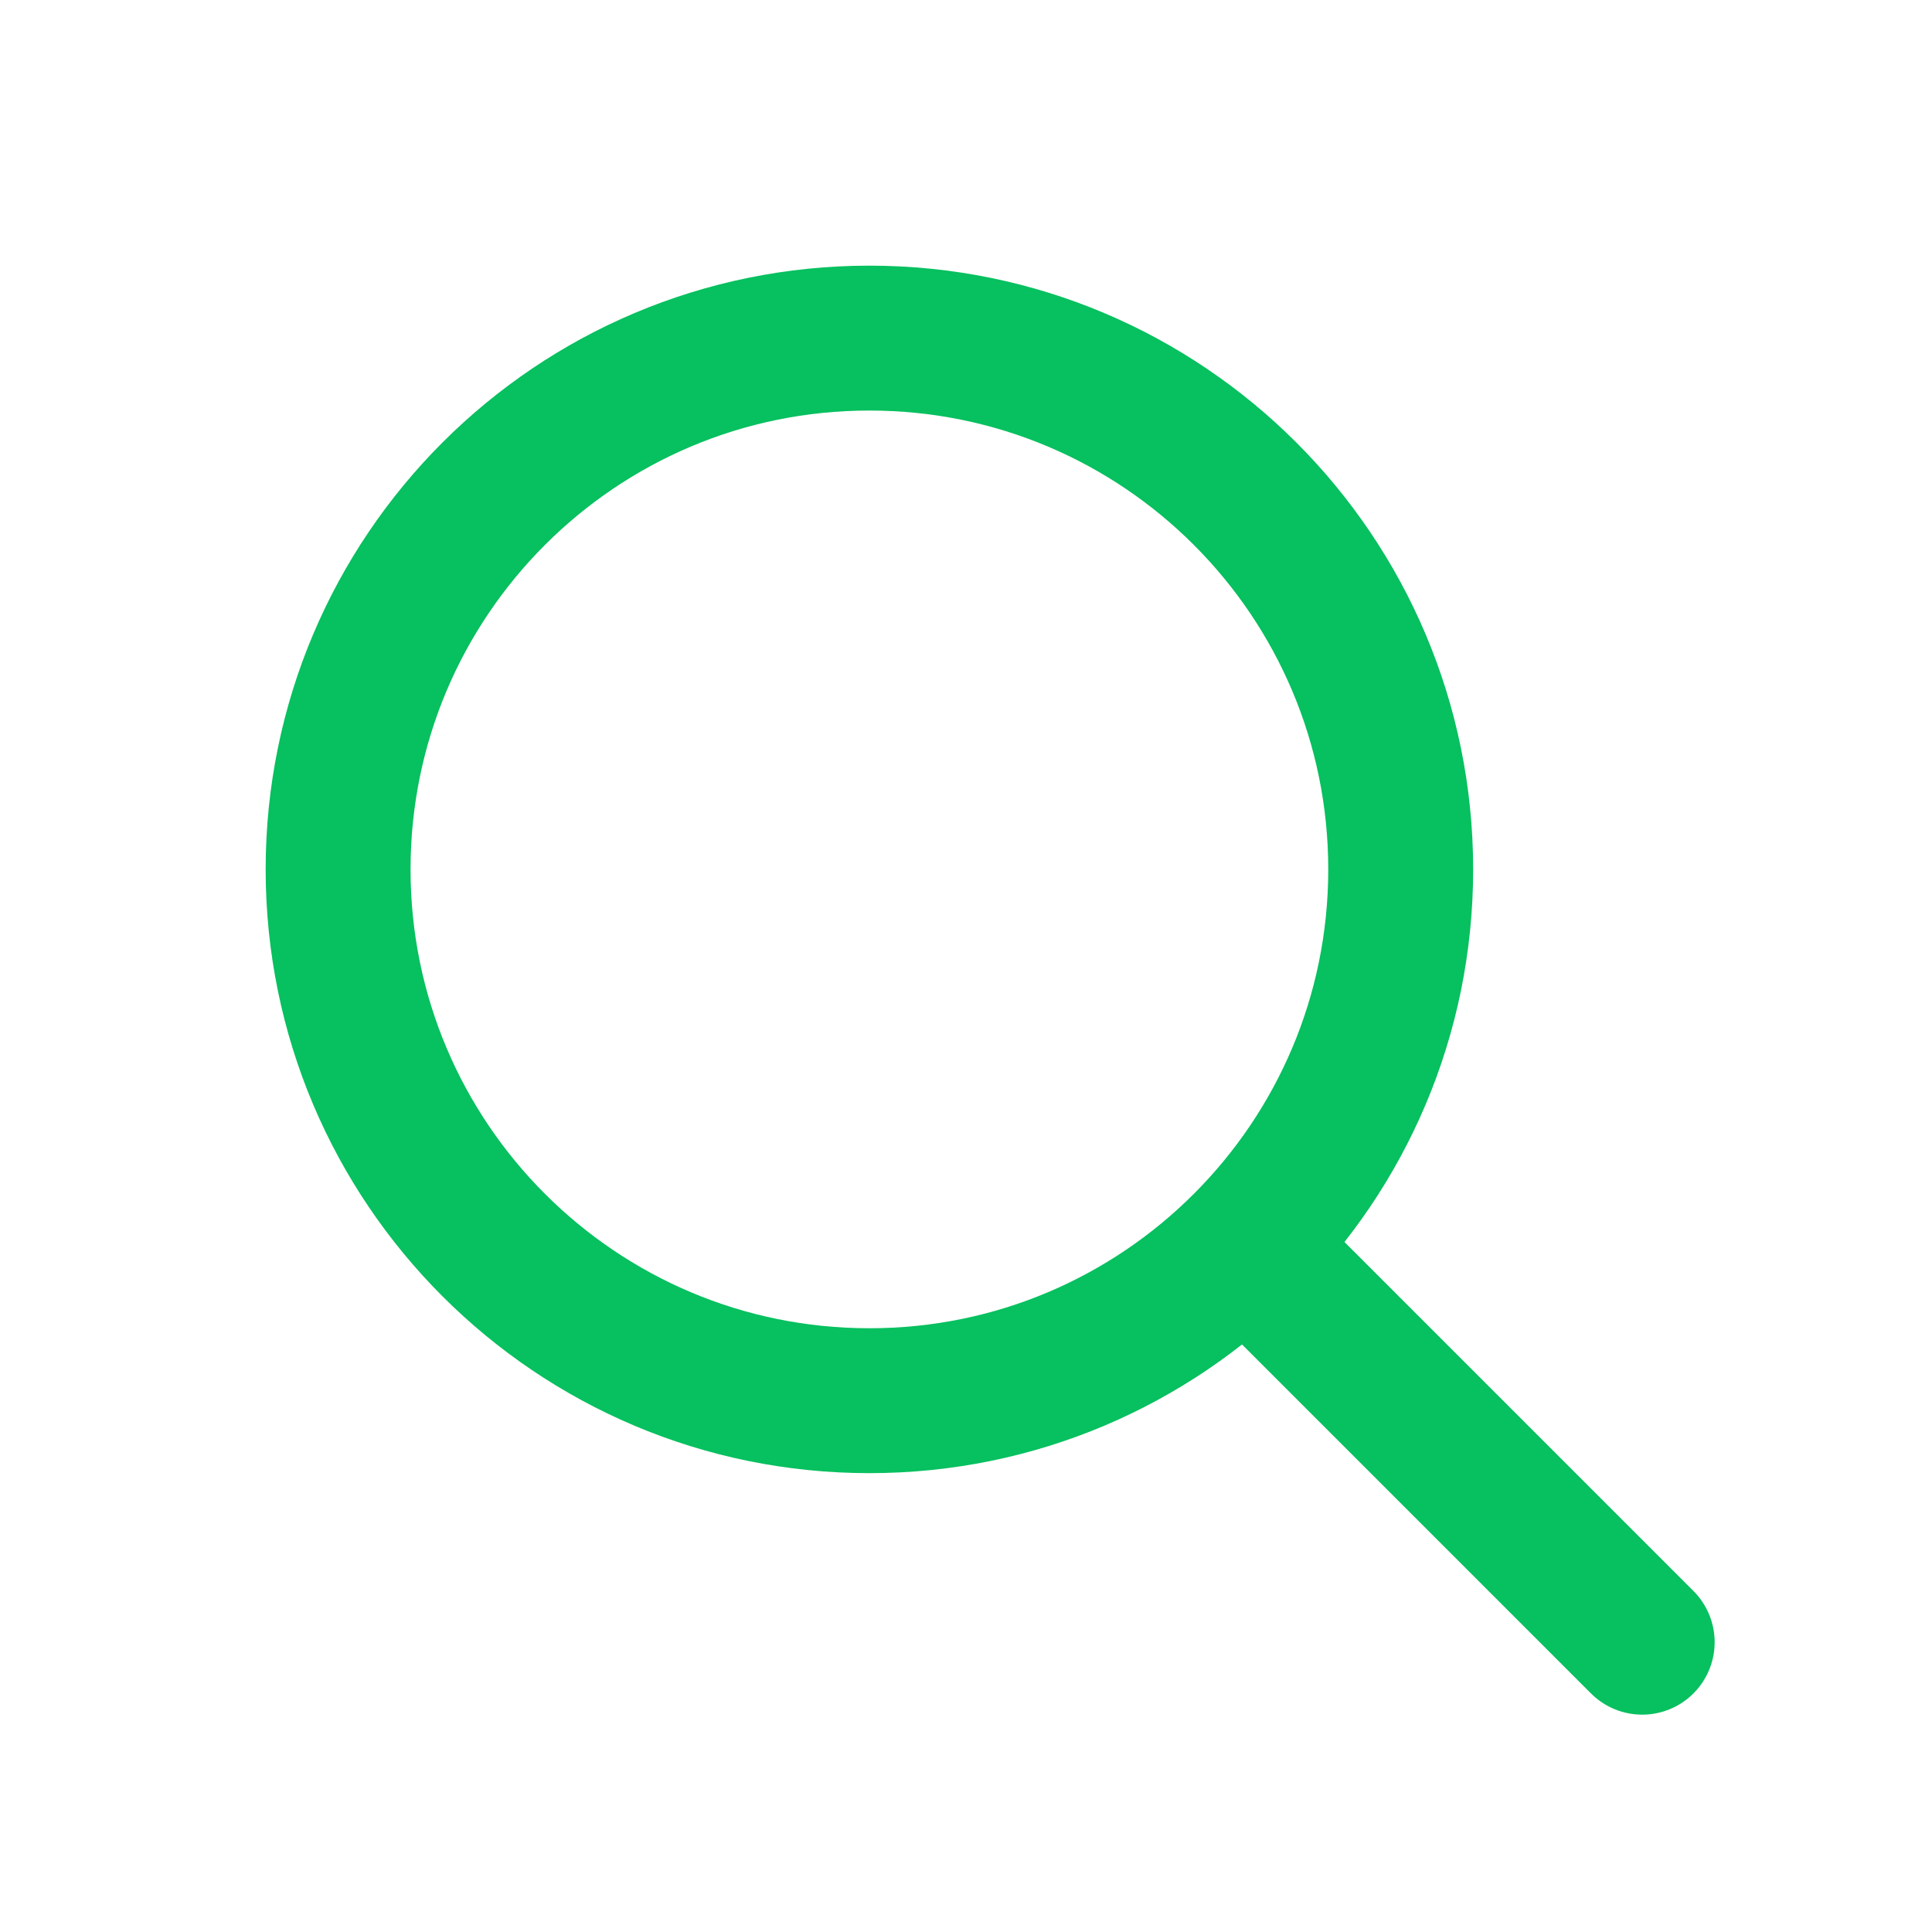
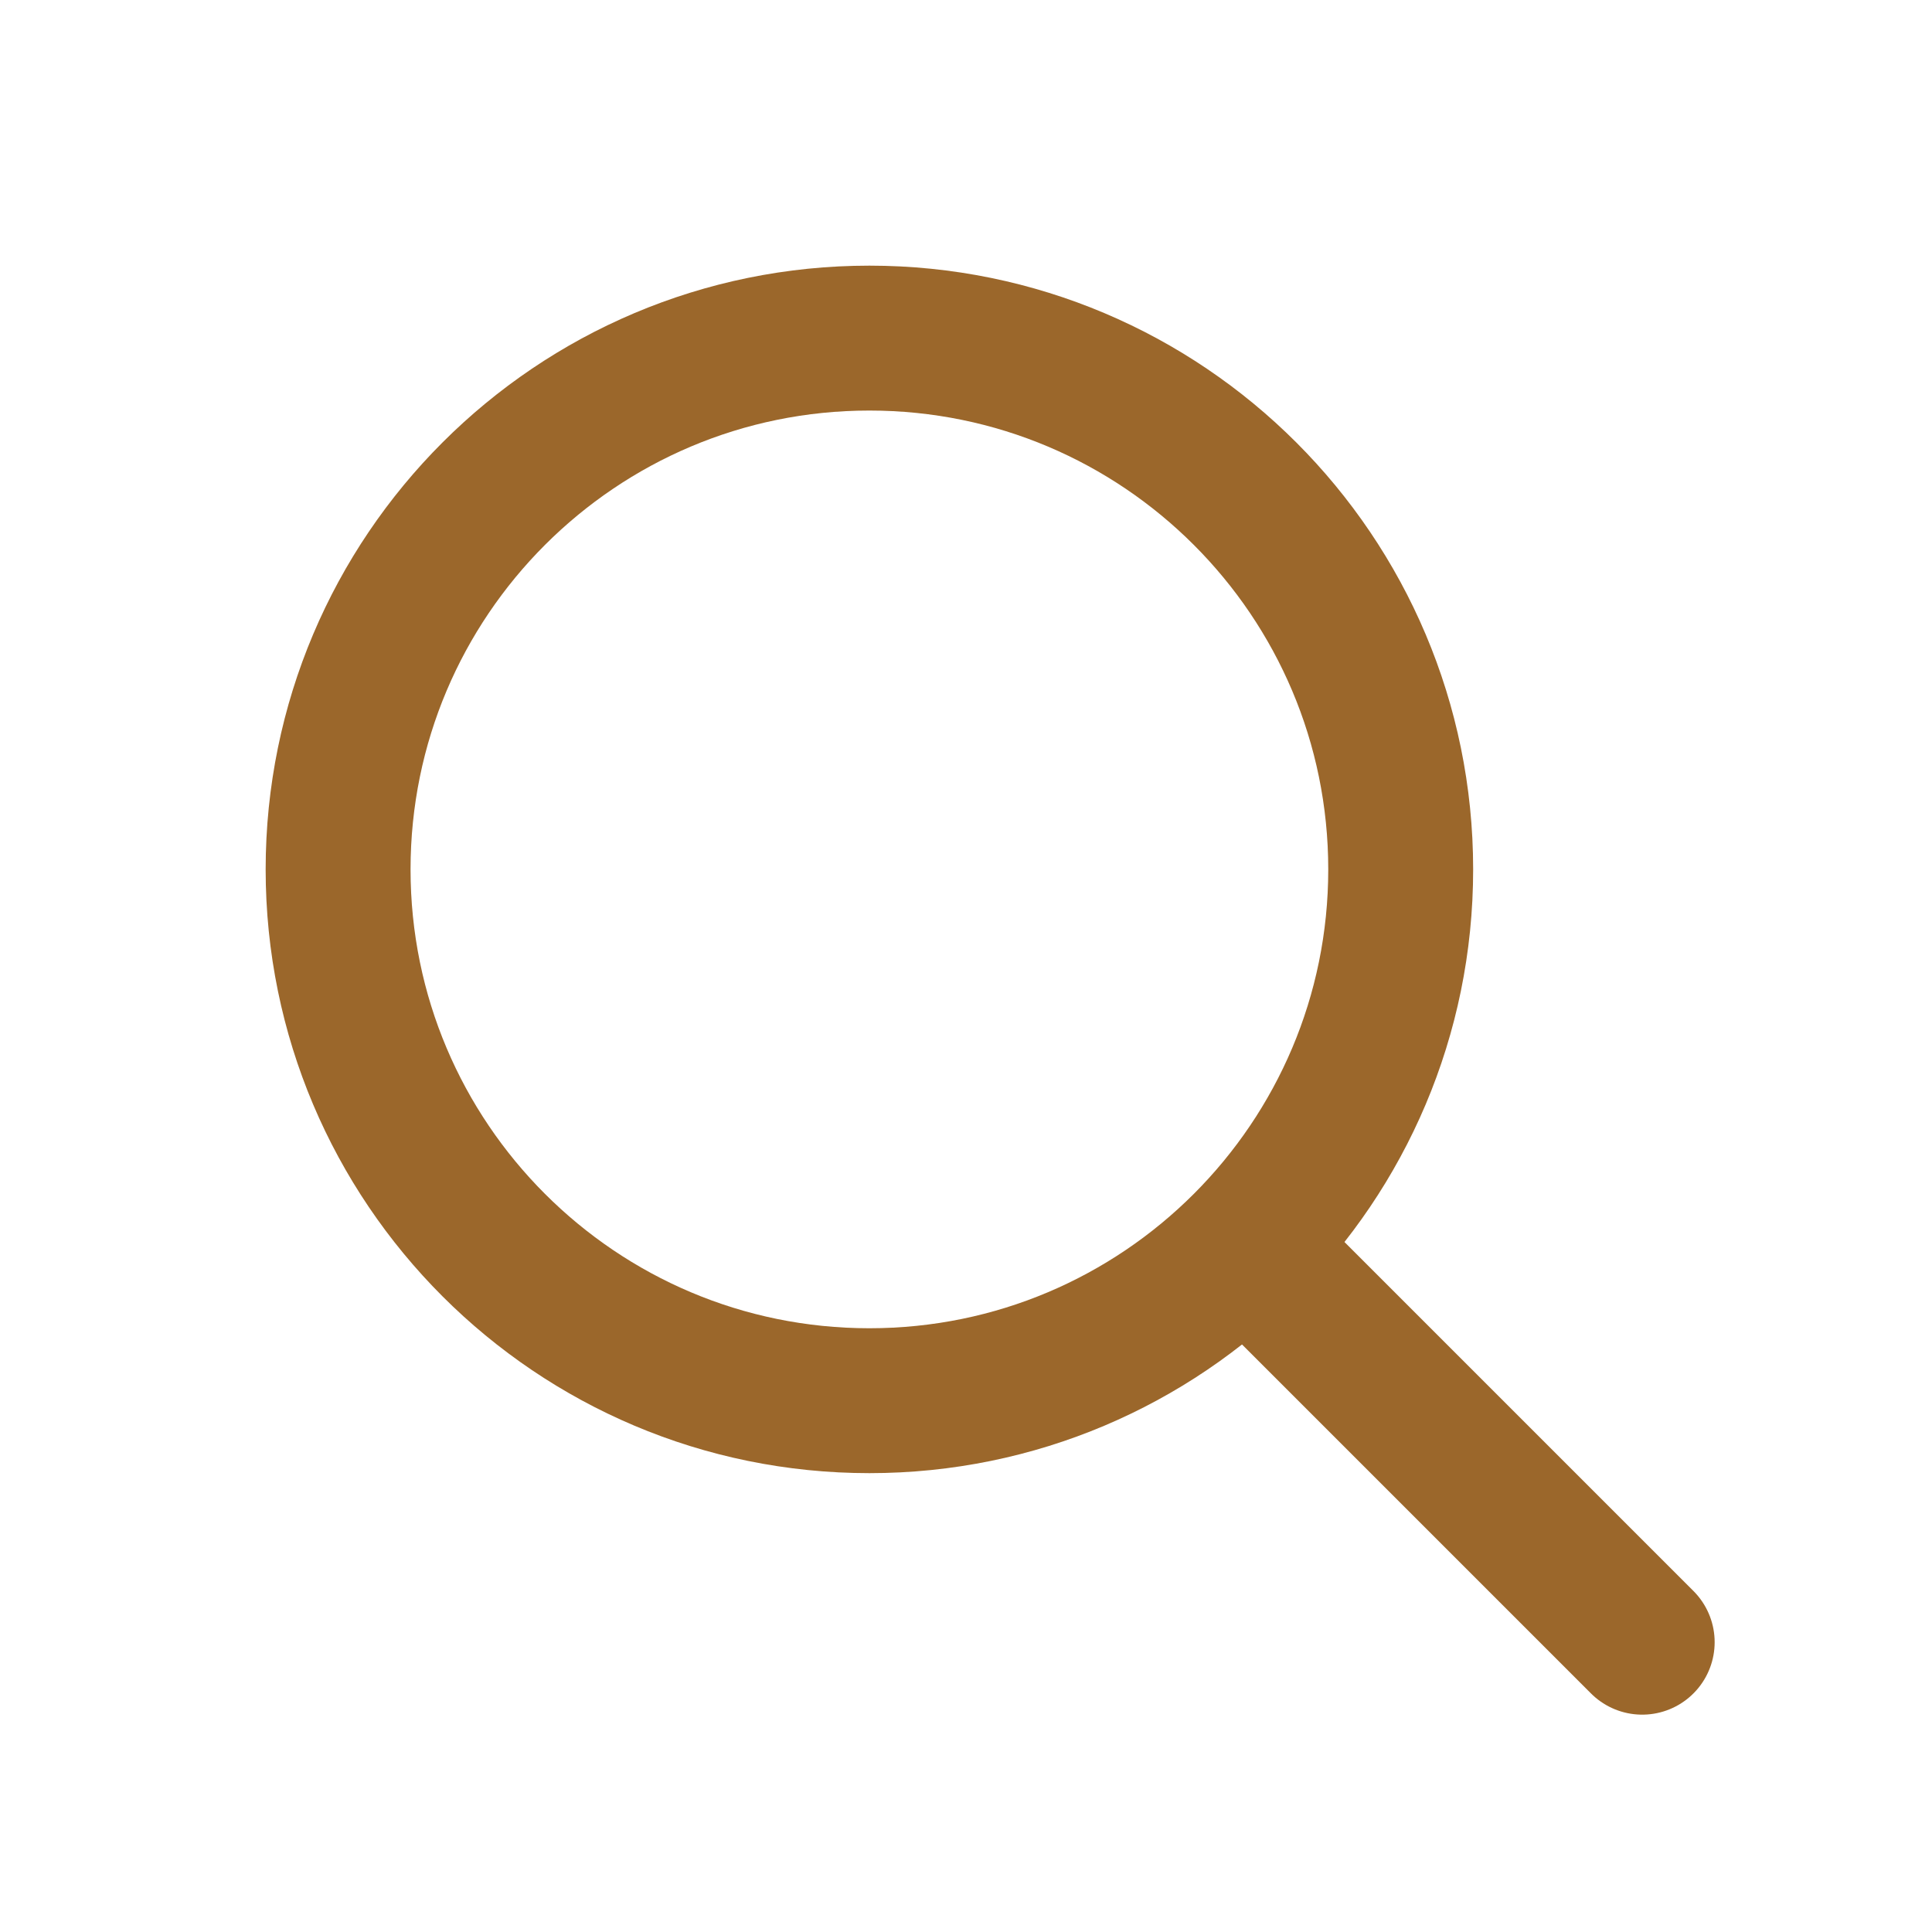
<svg xmlns="http://www.w3.org/2000/svg" width="20" height="20" viewBox="0 0 20 20" fill="none">
-   <circle cx="9" cy="9" r="5.5" stroke="#07C05F" stroke-width="1.5" />
-   <line x1="13.06" y1="13.06" x2="17" y2="17" stroke="#07C05F" stroke-width="1.5" stroke-linecap="round" />
+   <circle cx="9" cy="9" r="5.5" stroke="#9B672B" stroke-width="1.5" />
+   <line x1="13.06" y1="13.06" x2="17" y2="17" stroke="#9B672B" stroke-width="1.5" stroke-linecap="round" />
</svg>
